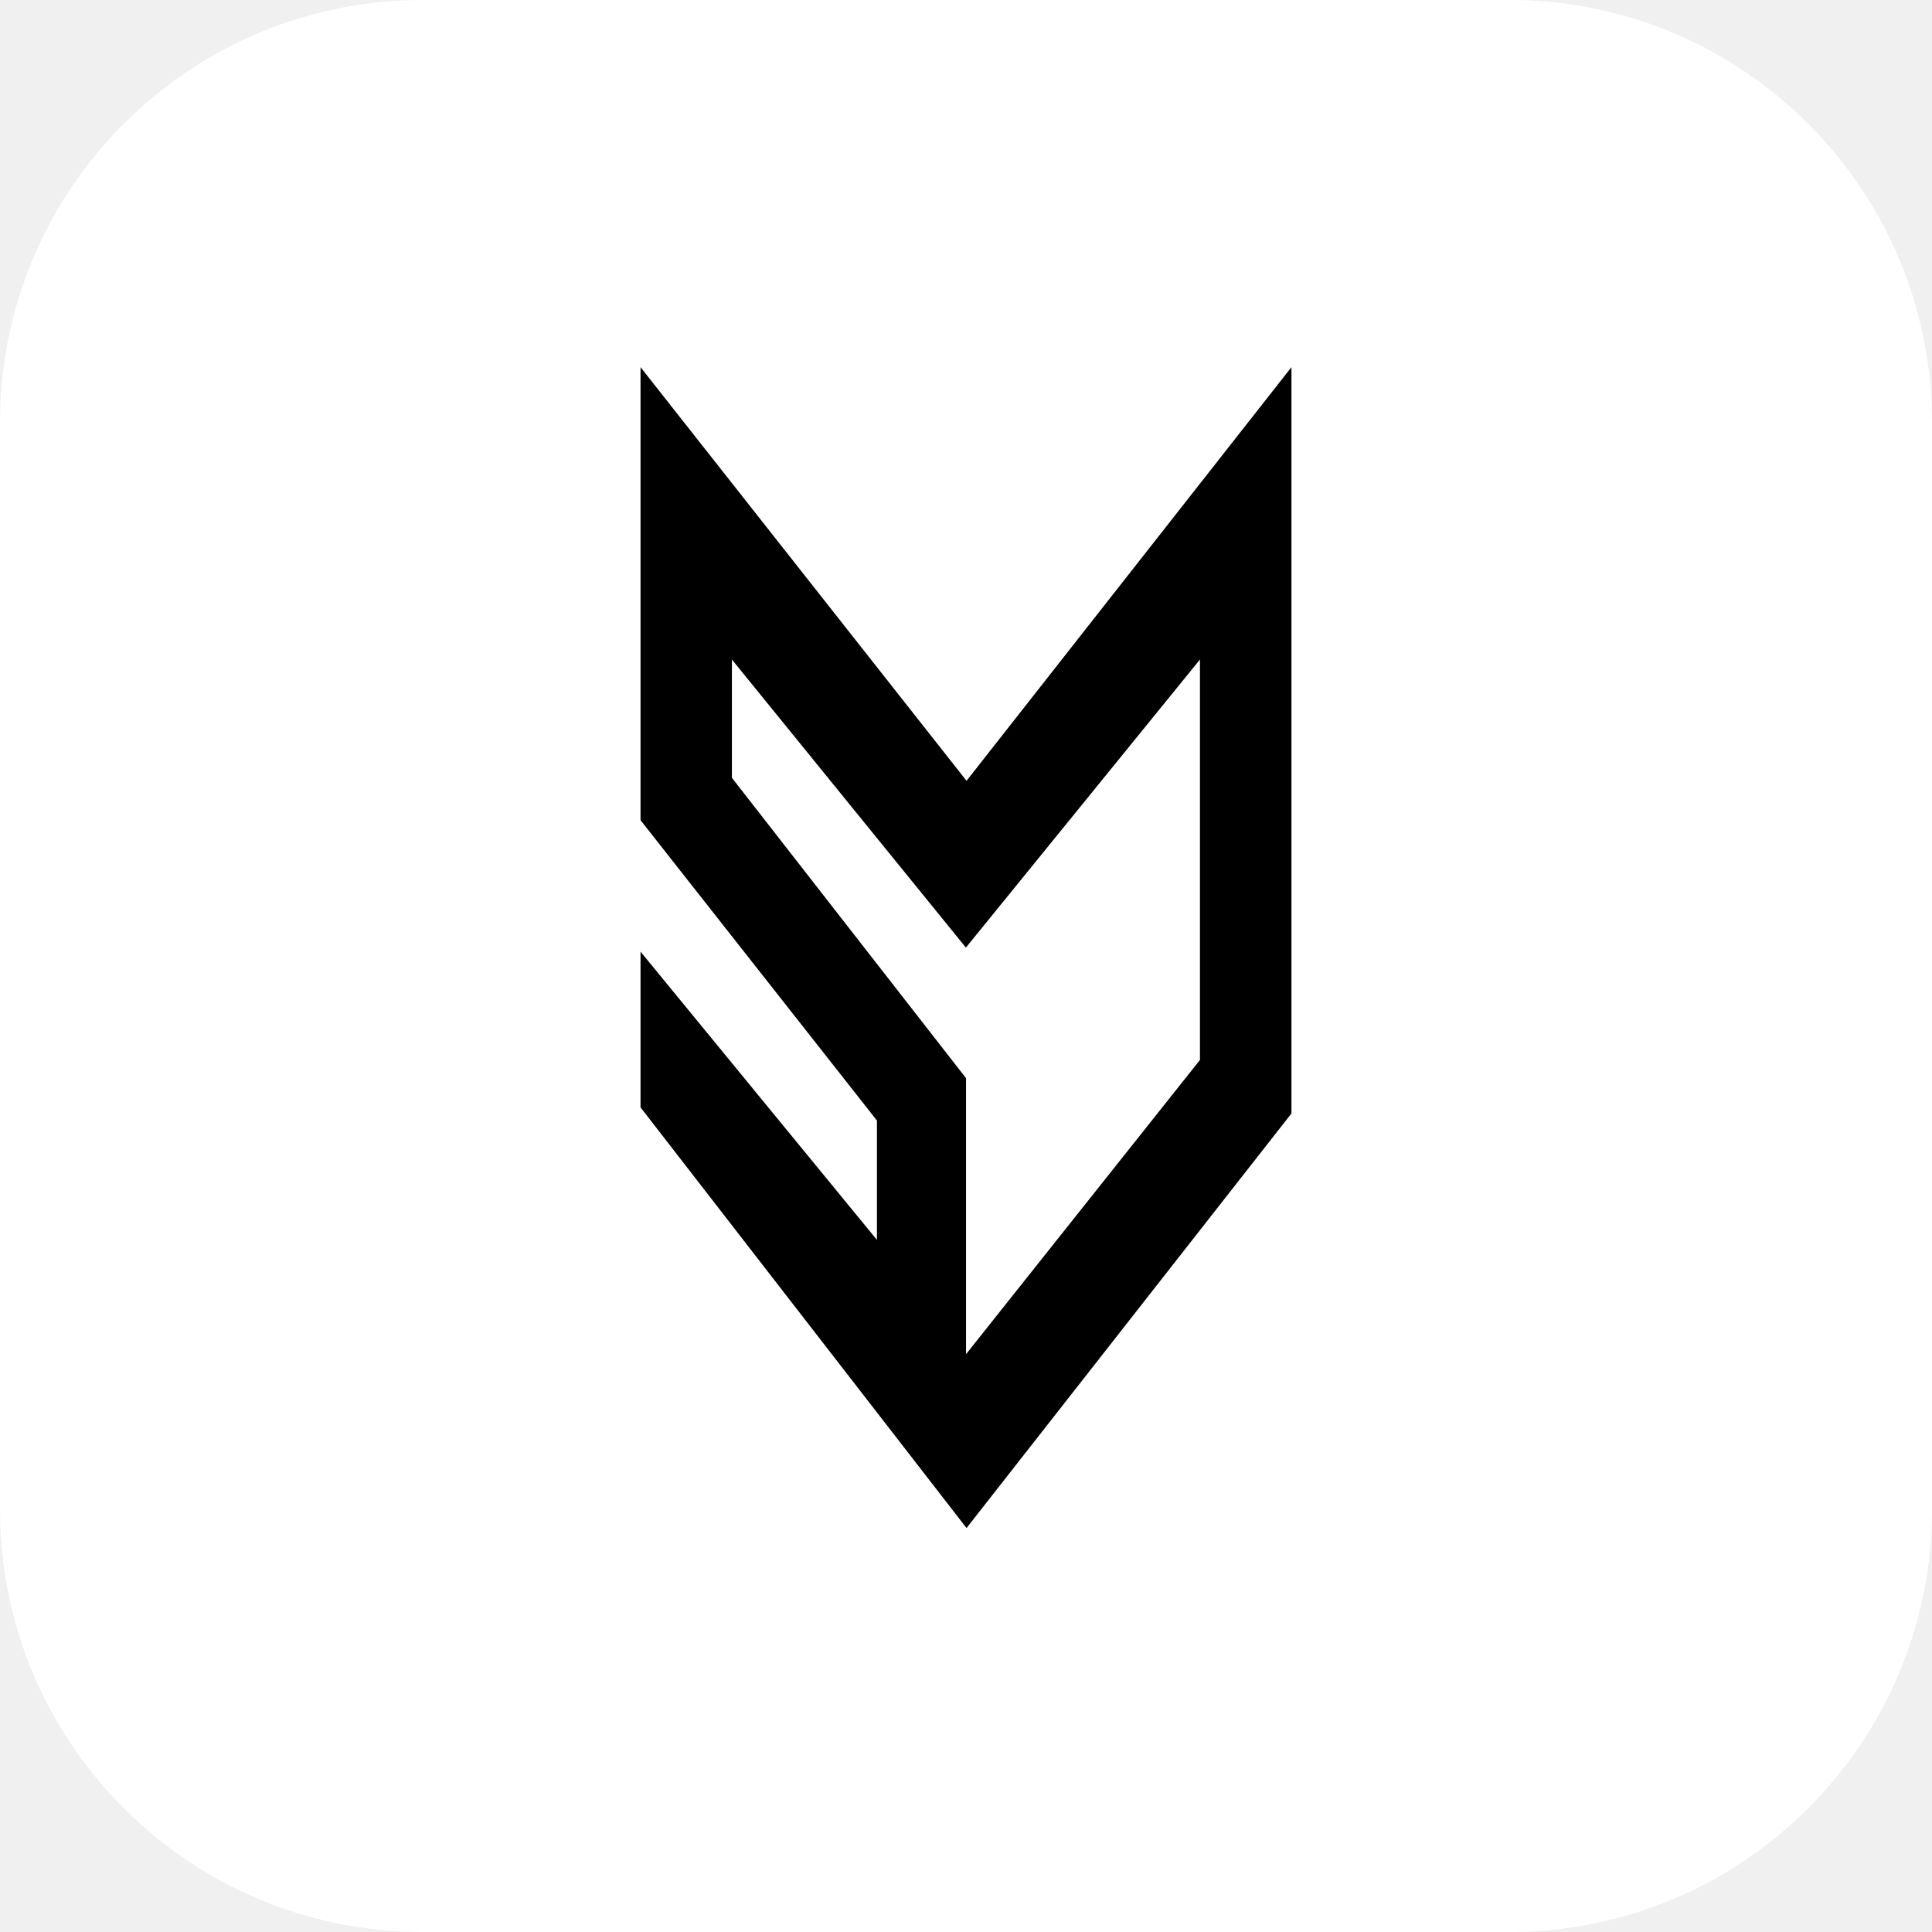
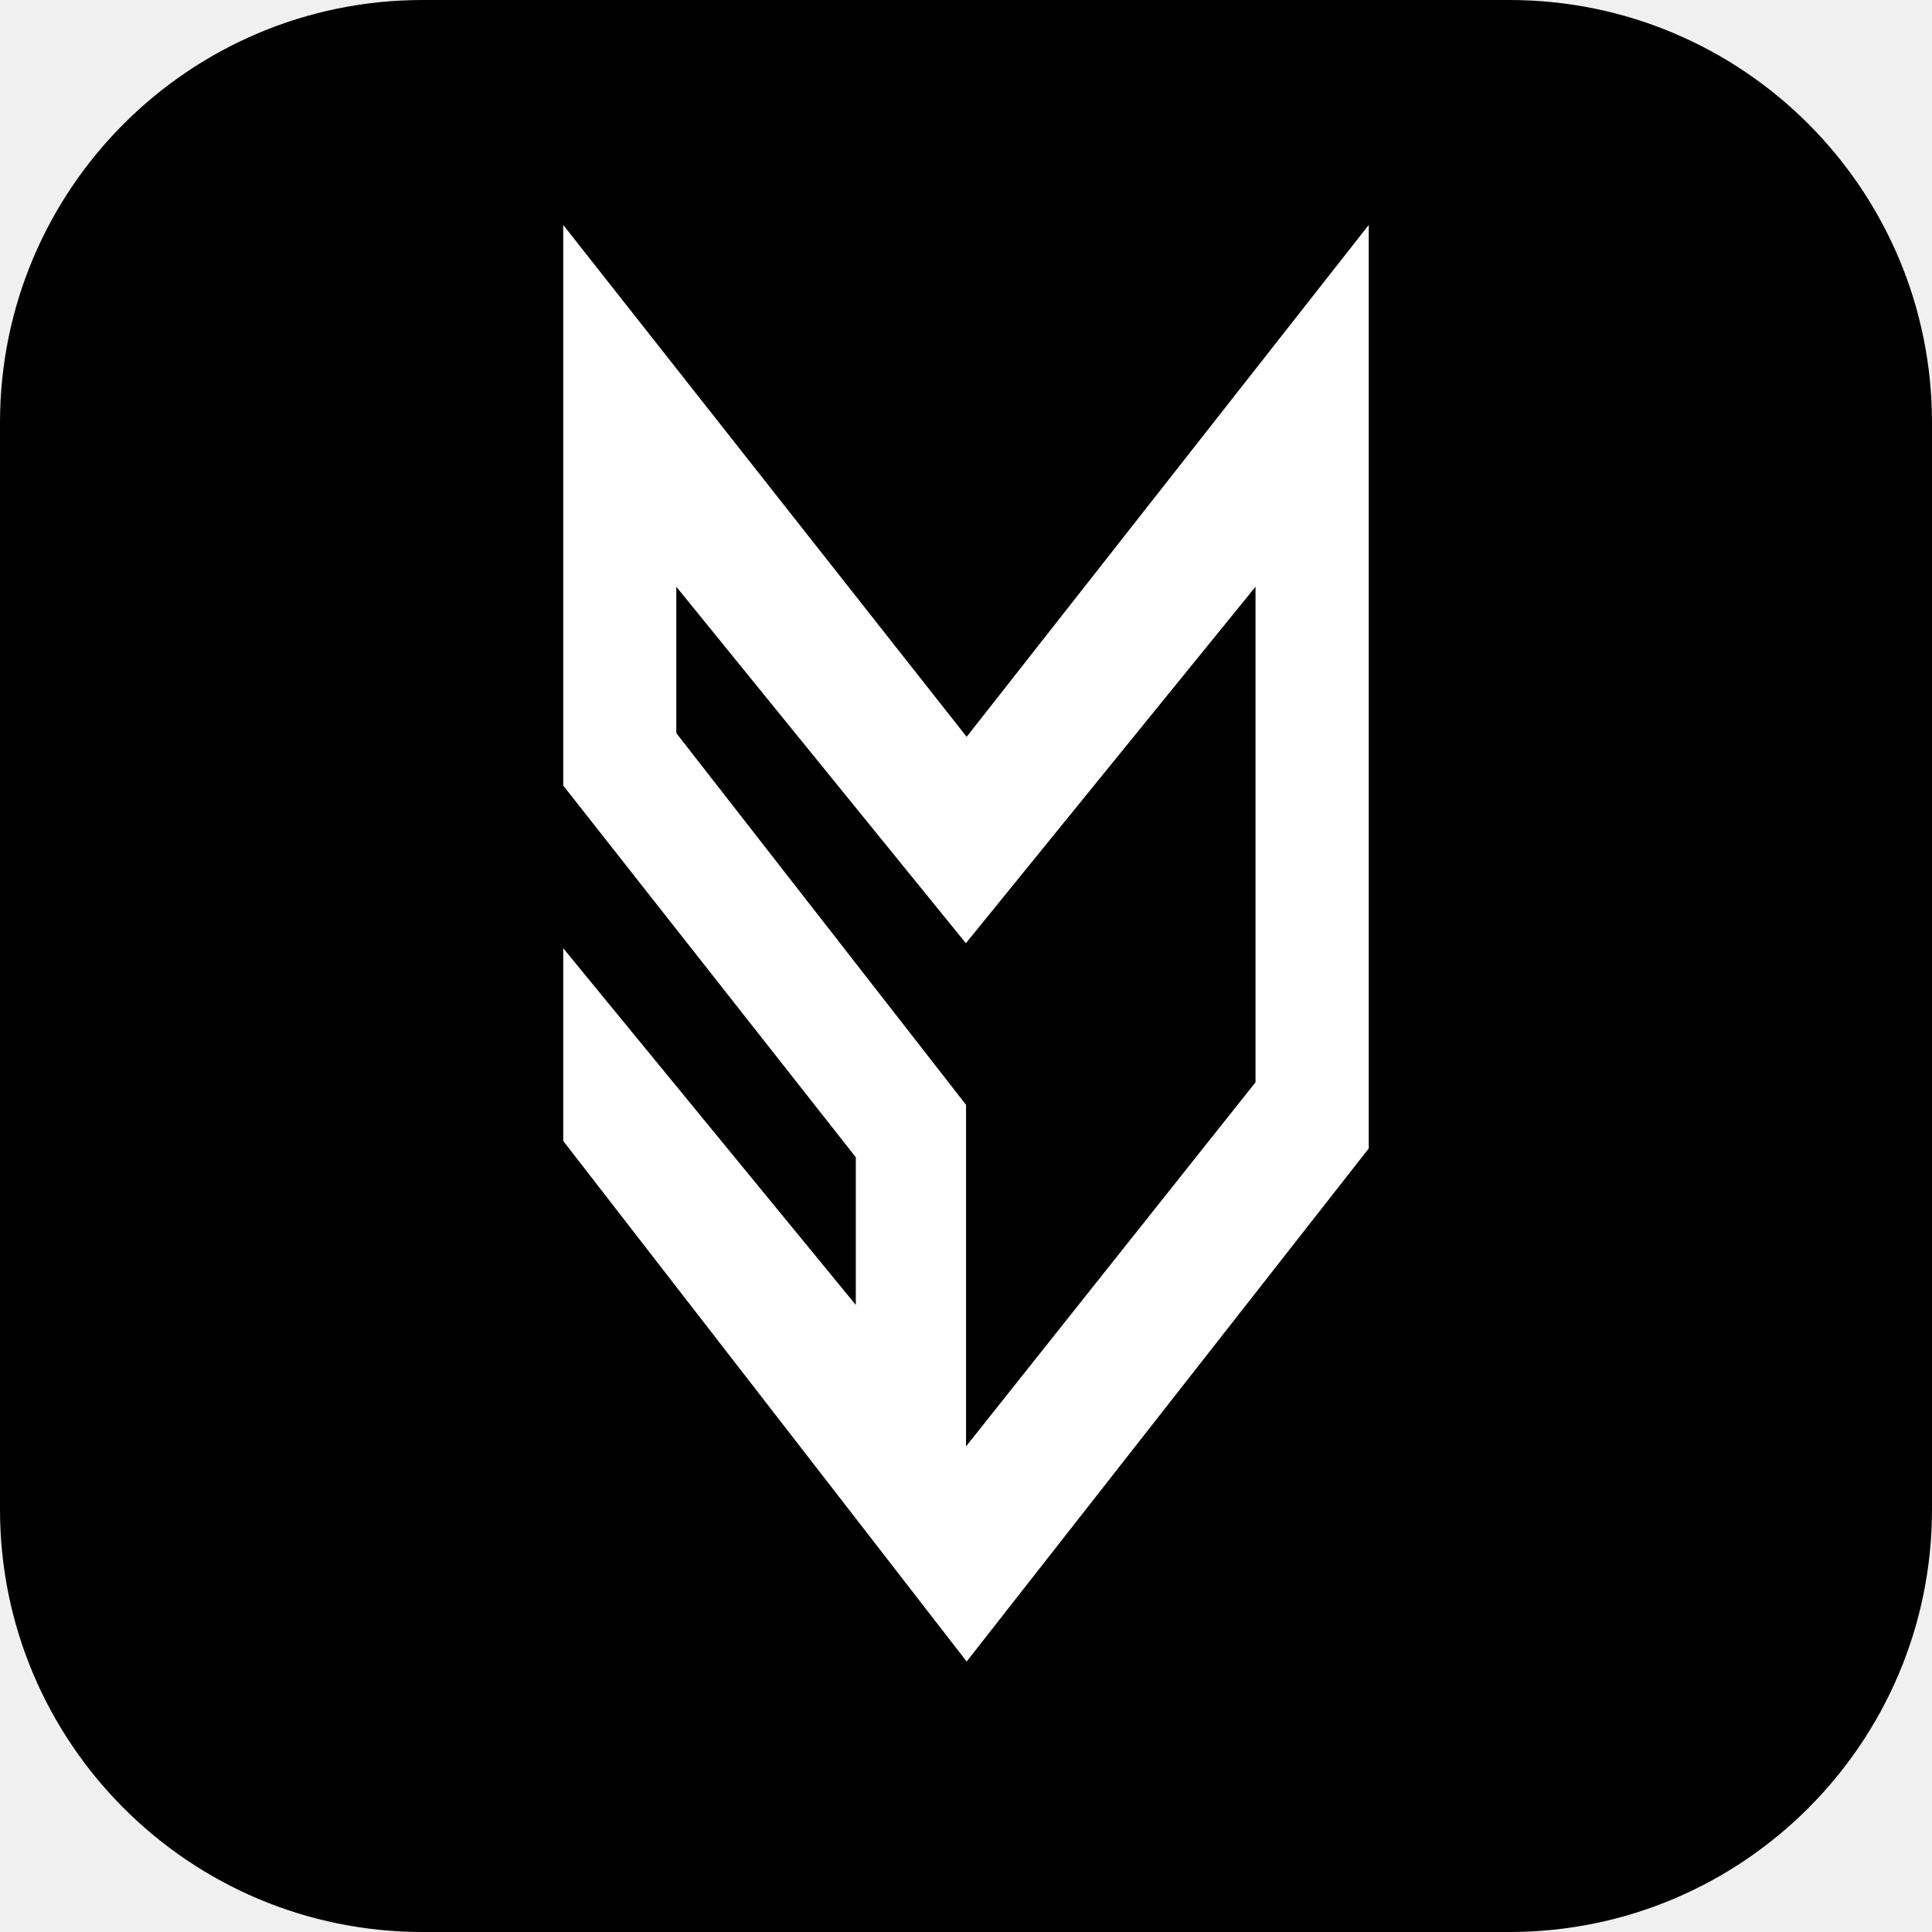
<svg xmlns="http://www.w3.org/2000/svg" viewBox="0 0 32 32">
-   <rect width="32" height="32" rx="7" fill="#ffffff" />
-   <svg x="7.5" y="4" width="17" height="24" viewBox="0 0 595.28 841.89">
-     <path d="M297.95,313.34L108.54,73.02v263.21L245.9,510.75v69.33L108.54,412.61v90.48l189.41,244.41l188.78-240.88  V73.02L297.95,313.34z M433.57,475.54L297.66,646.49V486.12L161.63,311.6v-68.72l135.95,167.37l135.99-167.37V475.54z" fill="#000000" />
+   <rect width="32" height="32" rx="7" fill="#000000" />
+   <svg x="5.5" y="1" width="21" height="30" viewBox="0 0 595.28 841.89">
+     <path d="M297.95,313.34L108.54,73.02v263.21L245.9,510.75v69.33L108.54,412.61v90.48l189.41,244.41l188.78-240.88  V73.02L297.95,313.34z M433.57,475.54L297.66,646.49V486.12L161.63,311.6v-68.72l135.95,167.37l135.99-167.37V475.54z" fill="#ffffff" />
  </svg>
</svg>
